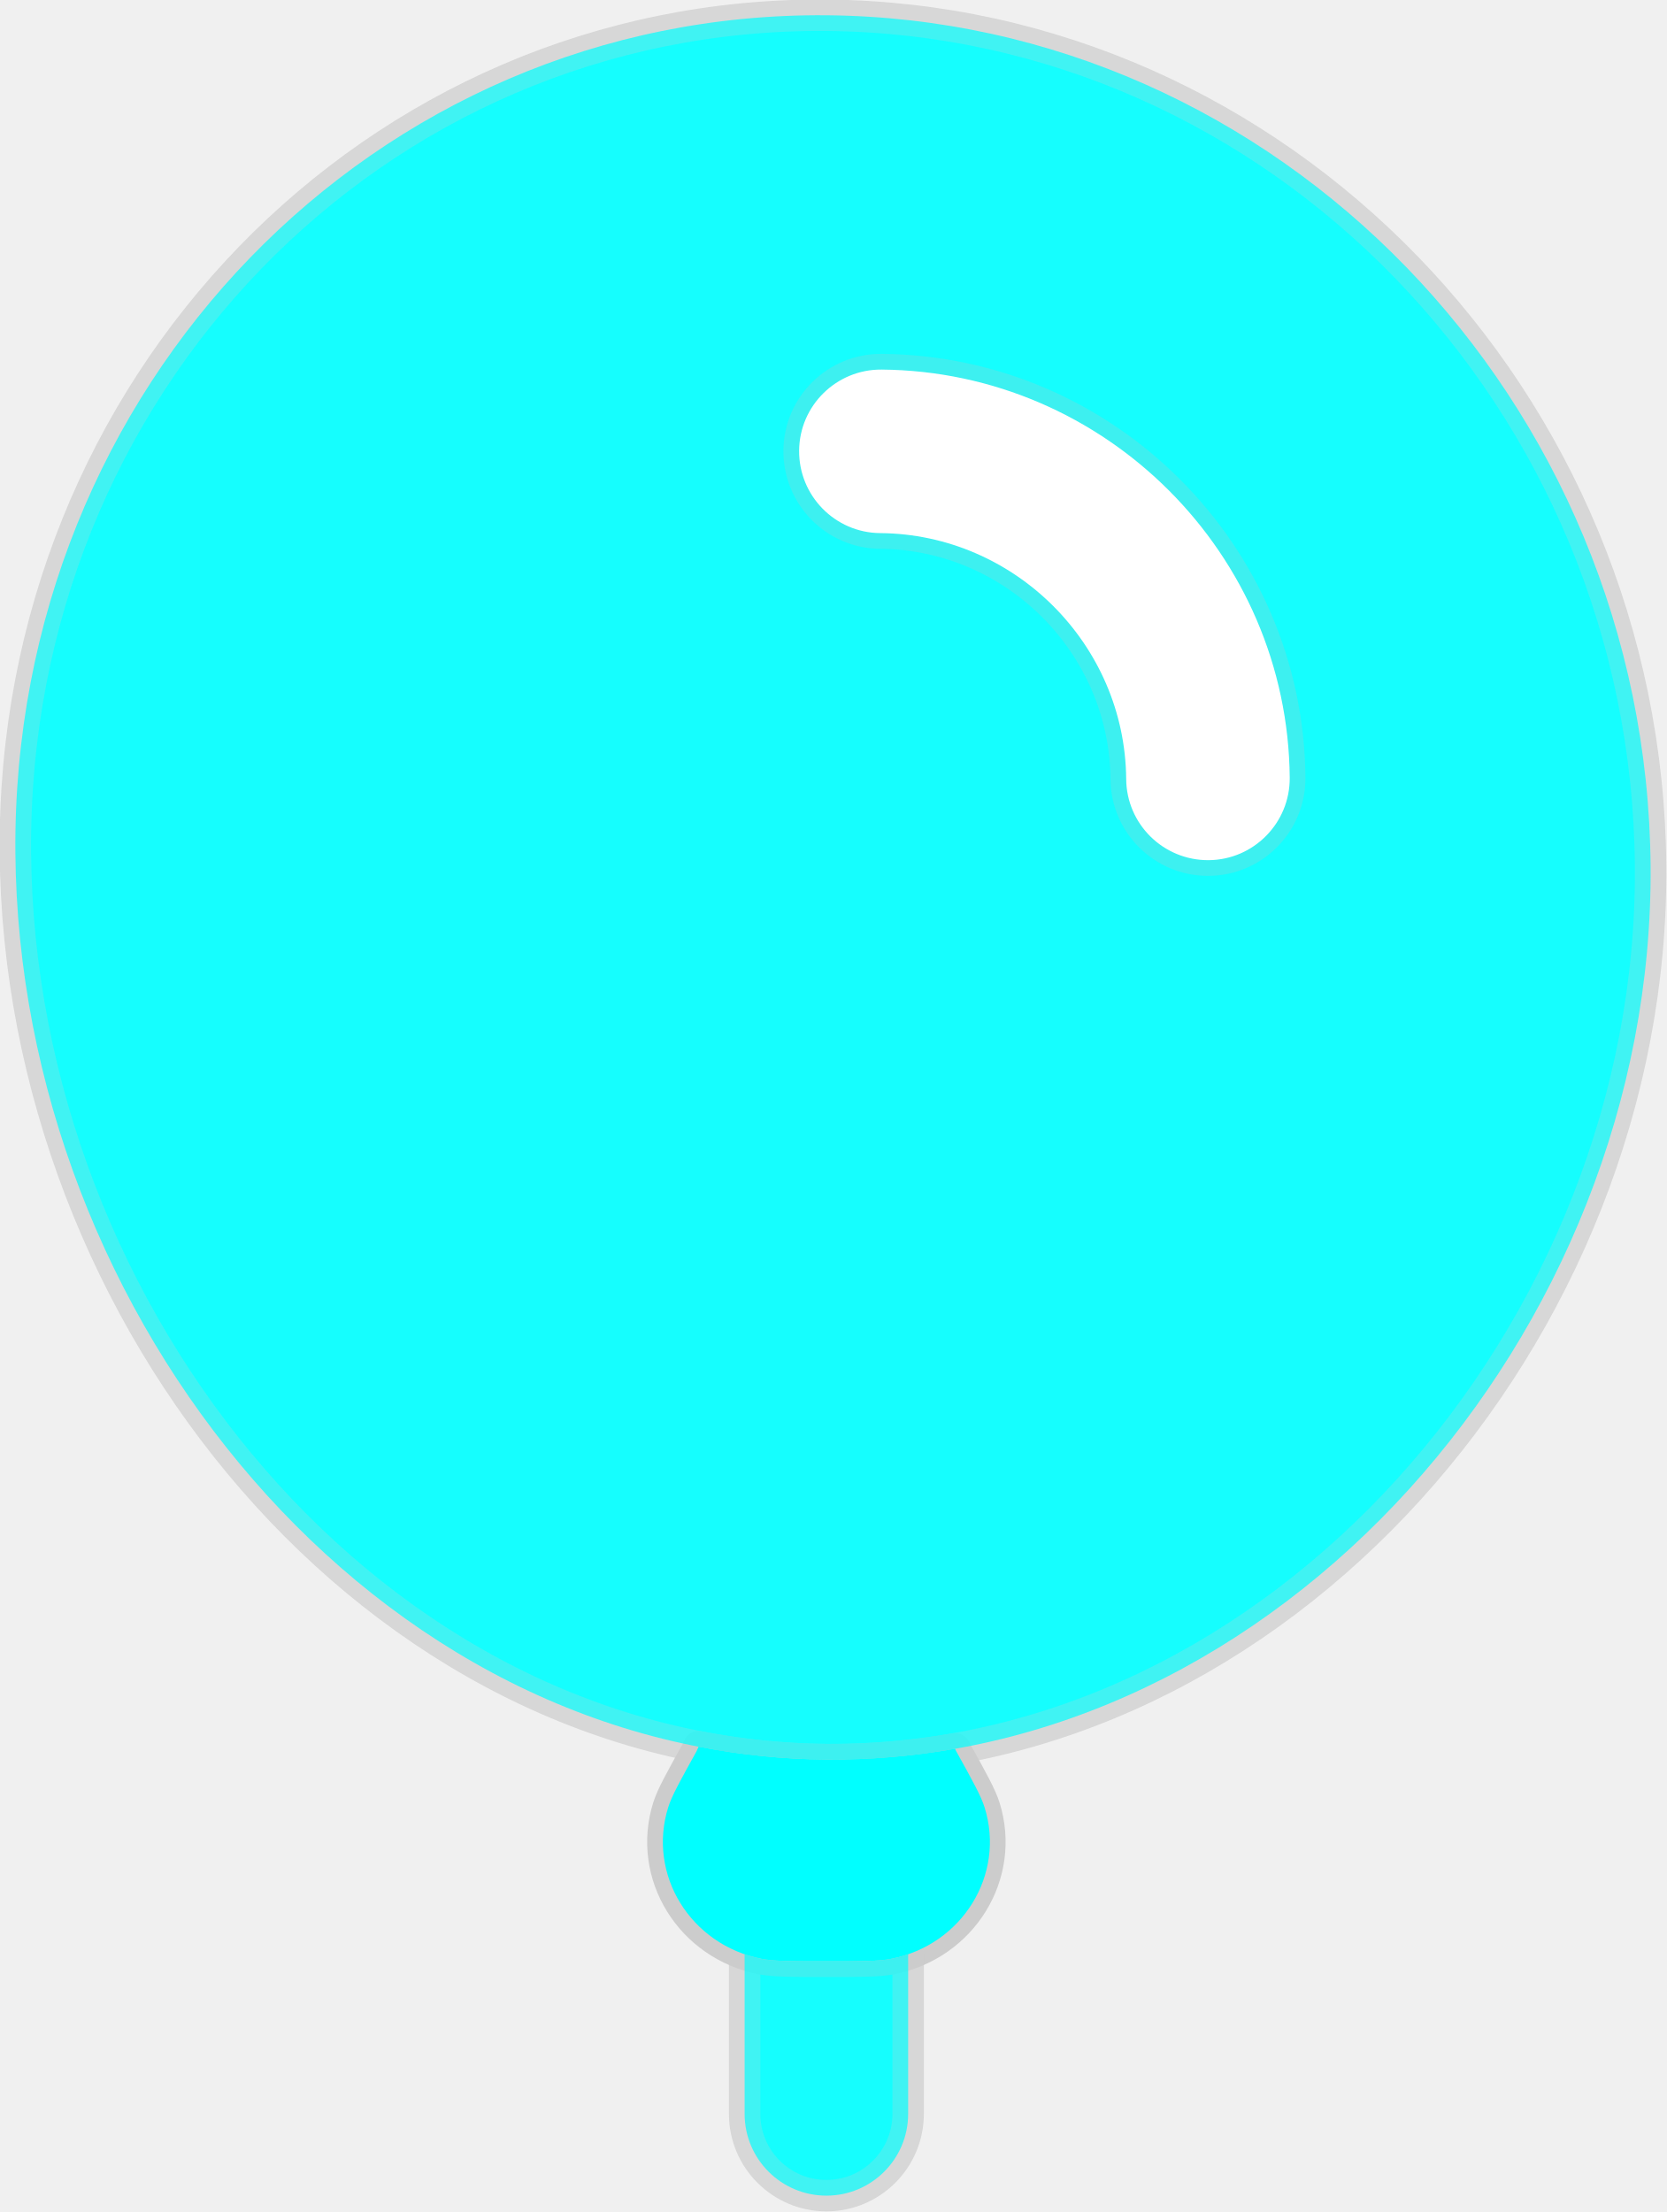
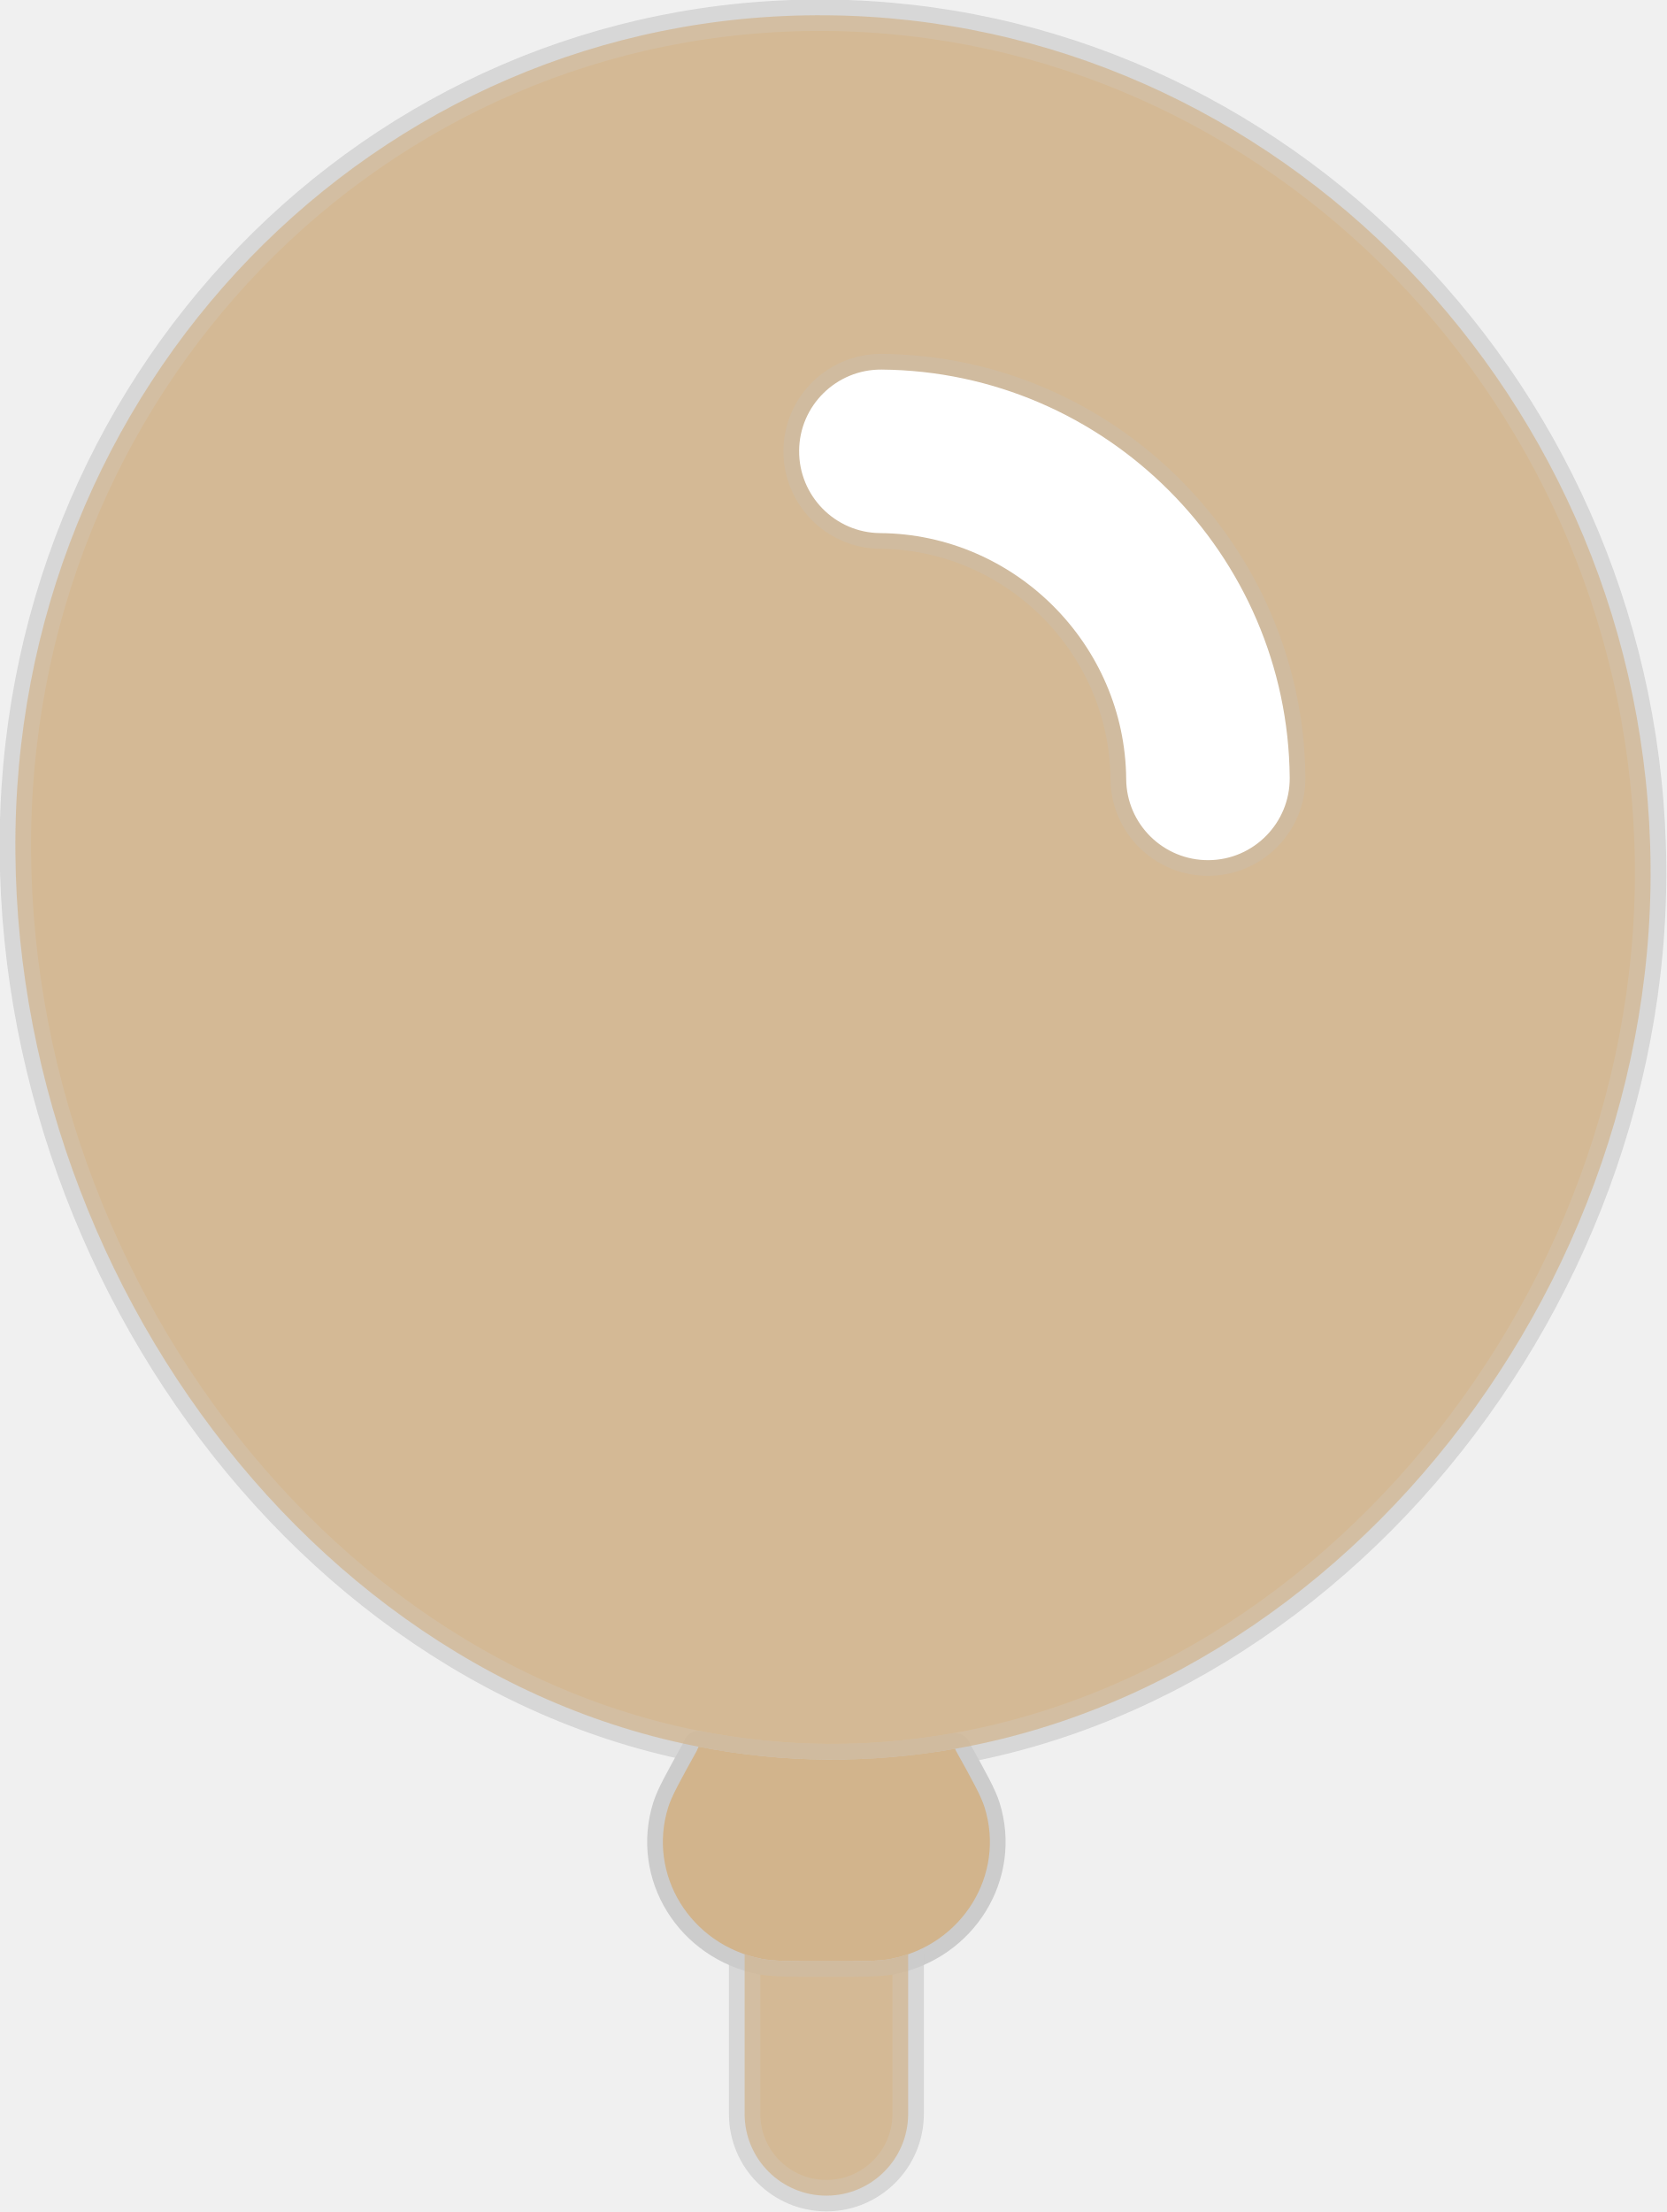
<svg xmlns="http://www.w3.org/2000/svg" fill="none" viewBox="4.42 1.86 15.29 20.29">
  <g id="SVGRepo_bgCarrier" stroke-width="0" />
  <g id="SVGRepo_tracerCarrier" stroke-linecap="round" stroke-linejoin="round" stroke="#CCCCCC" stroke-width="0.288">
-     <path opacity="0.7" d="M12 18C16.142 18.034 19.594 14.08 19.56 9.804C19.527 5.529 16.142 2.035 12 2C7.858 1.966 4.527 5.404 4.561 9.679C4.594 13.955 7.858 17.965 12 18Z" fill="#00FFFF" />
+     <path opacity="0.7" d="M12 18C16.142 18.034 19.594 14.08 19.56 9.804C19.527 5.529 16.142 2.035 12 2C7.858 1.966 4.527 5.404 4.561 9.679C4.594 13.955 7.858 17.965 12 18Z" fill="#D2B48C" />
    <path fill-rule="evenodd" clip-rule="evenodd" d="M11.75 5.994C11.753 5.58 12.092 5.247 12.506 5.25C14.559 5.267 16.233 6.941 16.25 8.994C16.253 9.408 15.92 9.747 15.506 9.75C15.092 9.753 14.753 9.42 14.75 9.006C14.74 7.772 13.728 6.76 12.494 6.75C12.08 6.747 11.747 6.408 11.75 5.994Z" fill="#FFFFFF" />
-     <path d="M13.18 17.901C12.795 17.969 12.401 18.003 12 18C11.601 17.997 11.209 17.956 10.828 17.882L10.81 17.922C10.658 18.196 10.582 18.333 10.549 18.438C10.356 19.055 10.753 19.7 11.407 19.828C11.518 19.85 11.679 19.85 12 19.85C12.321 19.85 12.482 19.85 12.593 19.828C13.247 19.7 13.644 19.055 13.451 18.438C13.418 18.333 13.342 18.196 13.19 17.922L13.18 17.901Z" fill="#00FFFF" />
-     <path opacity="0.7" d="M11.25 19.786C11.3 19.803 11.353 19.818 11.407 19.828C11.518 19.85 11.679 19.85 12 19.85C12.321 19.85 12.482 19.85 12.593 19.828C12.647 19.818 12.7 19.803 12.75 19.786V21.25C12.75 21.664 12.414 22 12 22C11.586 22 11.25 21.664 11.25 21.25V19.786Z" fill="#00FFFF" />
+     <path d="M13.18 17.901C12.795 17.969 12.401 18.003 12 18C11.601 17.997 11.209 17.956 10.828 17.882L10.81 17.922C10.658 18.196 10.582 18.333 10.549 18.438C10.356 19.055 10.753 19.7 11.407 19.828C11.518 19.85 11.679 19.85 12 19.85C12.321 19.85 12.482 19.85 12.593 19.828C13.247 19.7 13.644 19.055 13.451 18.438C13.418 18.333 13.342 18.196 13.19 17.922L13.18 17.901Z" fill="#D2B48C" />
+     <path opacity="0.7" d="M11.25 19.786C11.3 19.803 11.353 19.818 11.407 19.828C11.518 19.85 11.679 19.85 12 19.85C12.321 19.85 12.482 19.85 12.593 19.828C12.647 19.818 12.7 19.803 12.75 19.786V21.25C12.75 21.664 12.414 22 12 22C11.586 22 11.25 21.664 11.25 21.25V19.786Z" fill="#D2B48C" />
  </g>
  <g id="SVGRepo_iconCarrier">
-     <path opacity="0.7" d="M12 18C16.142 18.034 19.594 14.08 19.56 9.804C19.527 5.529 16.142 2.035 12 2C7.858 1.966 4.527 5.404 4.561 9.679C4.594 13.955 7.858 17.965 12 18Z" fill="#00FFFF" />
+     <path opacity="0.7" d="M12 18C16.142 18.034 19.594 14.08 19.56 9.804C19.527 5.529 16.142 2.035 12 2C7.858 1.966 4.527 5.404 4.561 9.679C4.594 13.955 7.858 17.965 12 18Z" fill="#D2B48C" />
    <path fill-rule="evenodd" clip-rule="evenodd" d="M11.75 5.994C11.753 5.58 12.092 5.247 12.506 5.25C14.559 5.267 16.233 6.941 16.25 8.994C16.253 9.408 15.92 9.747 15.506 9.75C15.092 9.753 14.753 9.42 14.75 9.006C14.74 7.772 13.728 6.76 12.494 6.75C12.08 6.747 11.747 6.408 11.75 5.994Z" fill="#FFFFFF" />
-     <path d="M13.18 17.901C12.795 17.969 12.401 18.003 12 18C11.601 17.997 11.209 17.956 10.828 17.882L10.81 17.922C10.658 18.196 10.582 18.333 10.549 18.438C10.356 19.055 10.753 19.7 11.407 19.828C11.518 19.85 11.679 19.85 12 19.85C12.321 19.85 12.482 19.85 12.593 19.828C13.247 19.7 13.644 19.055 13.451 18.438C13.418 18.333 13.342 18.196 13.19 17.922L13.18 17.901Z" fill="#00FFFF" />
-     <path opacity="0.7" d="M11.25 19.786C11.3 19.803 11.353 19.818 11.407 19.828C11.518 19.85 11.679 19.85 12 19.85C12.321 19.85 12.482 19.85 12.593 19.828C12.647 19.818 12.7 19.803 12.75 19.786V21.25C12.75 21.664 12.414 22 12 22C11.586 22 11.25 21.664 11.25 21.25V19.786Z" fill="#00FFFF" />
+     <path d="M13.18 17.901C12.795 17.969 12.401 18.003 12 18C11.601 17.997 11.209 17.956 10.828 17.882L10.81 17.922C10.658 18.196 10.582 18.333 10.549 18.438C10.356 19.055 10.753 19.7 11.407 19.828C11.518 19.85 11.679 19.85 12 19.85C12.321 19.85 12.482 19.85 12.593 19.828C13.247 19.7 13.644 19.055 13.451 18.438C13.418 18.333 13.342 18.196 13.19 17.922L13.18 17.901Z" fill="#D2B48C" />
+     <path opacity="0.7" d="M11.25 19.786C11.3 19.803 11.353 19.818 11.407 19.828C11.518 19.85 11.679 19.85 12 19.85C12.321 19.85 12.482 19.85 12.593 19.828C12.647 19.818 12.7 19.803 12.75 19.786V21.25C12.75 21.664 12.414 22 12 22C11.586 22 11.25 21.664 11.25 21.25V19.786Z" fill="#D2B48C" />
  </g>
</svg>
